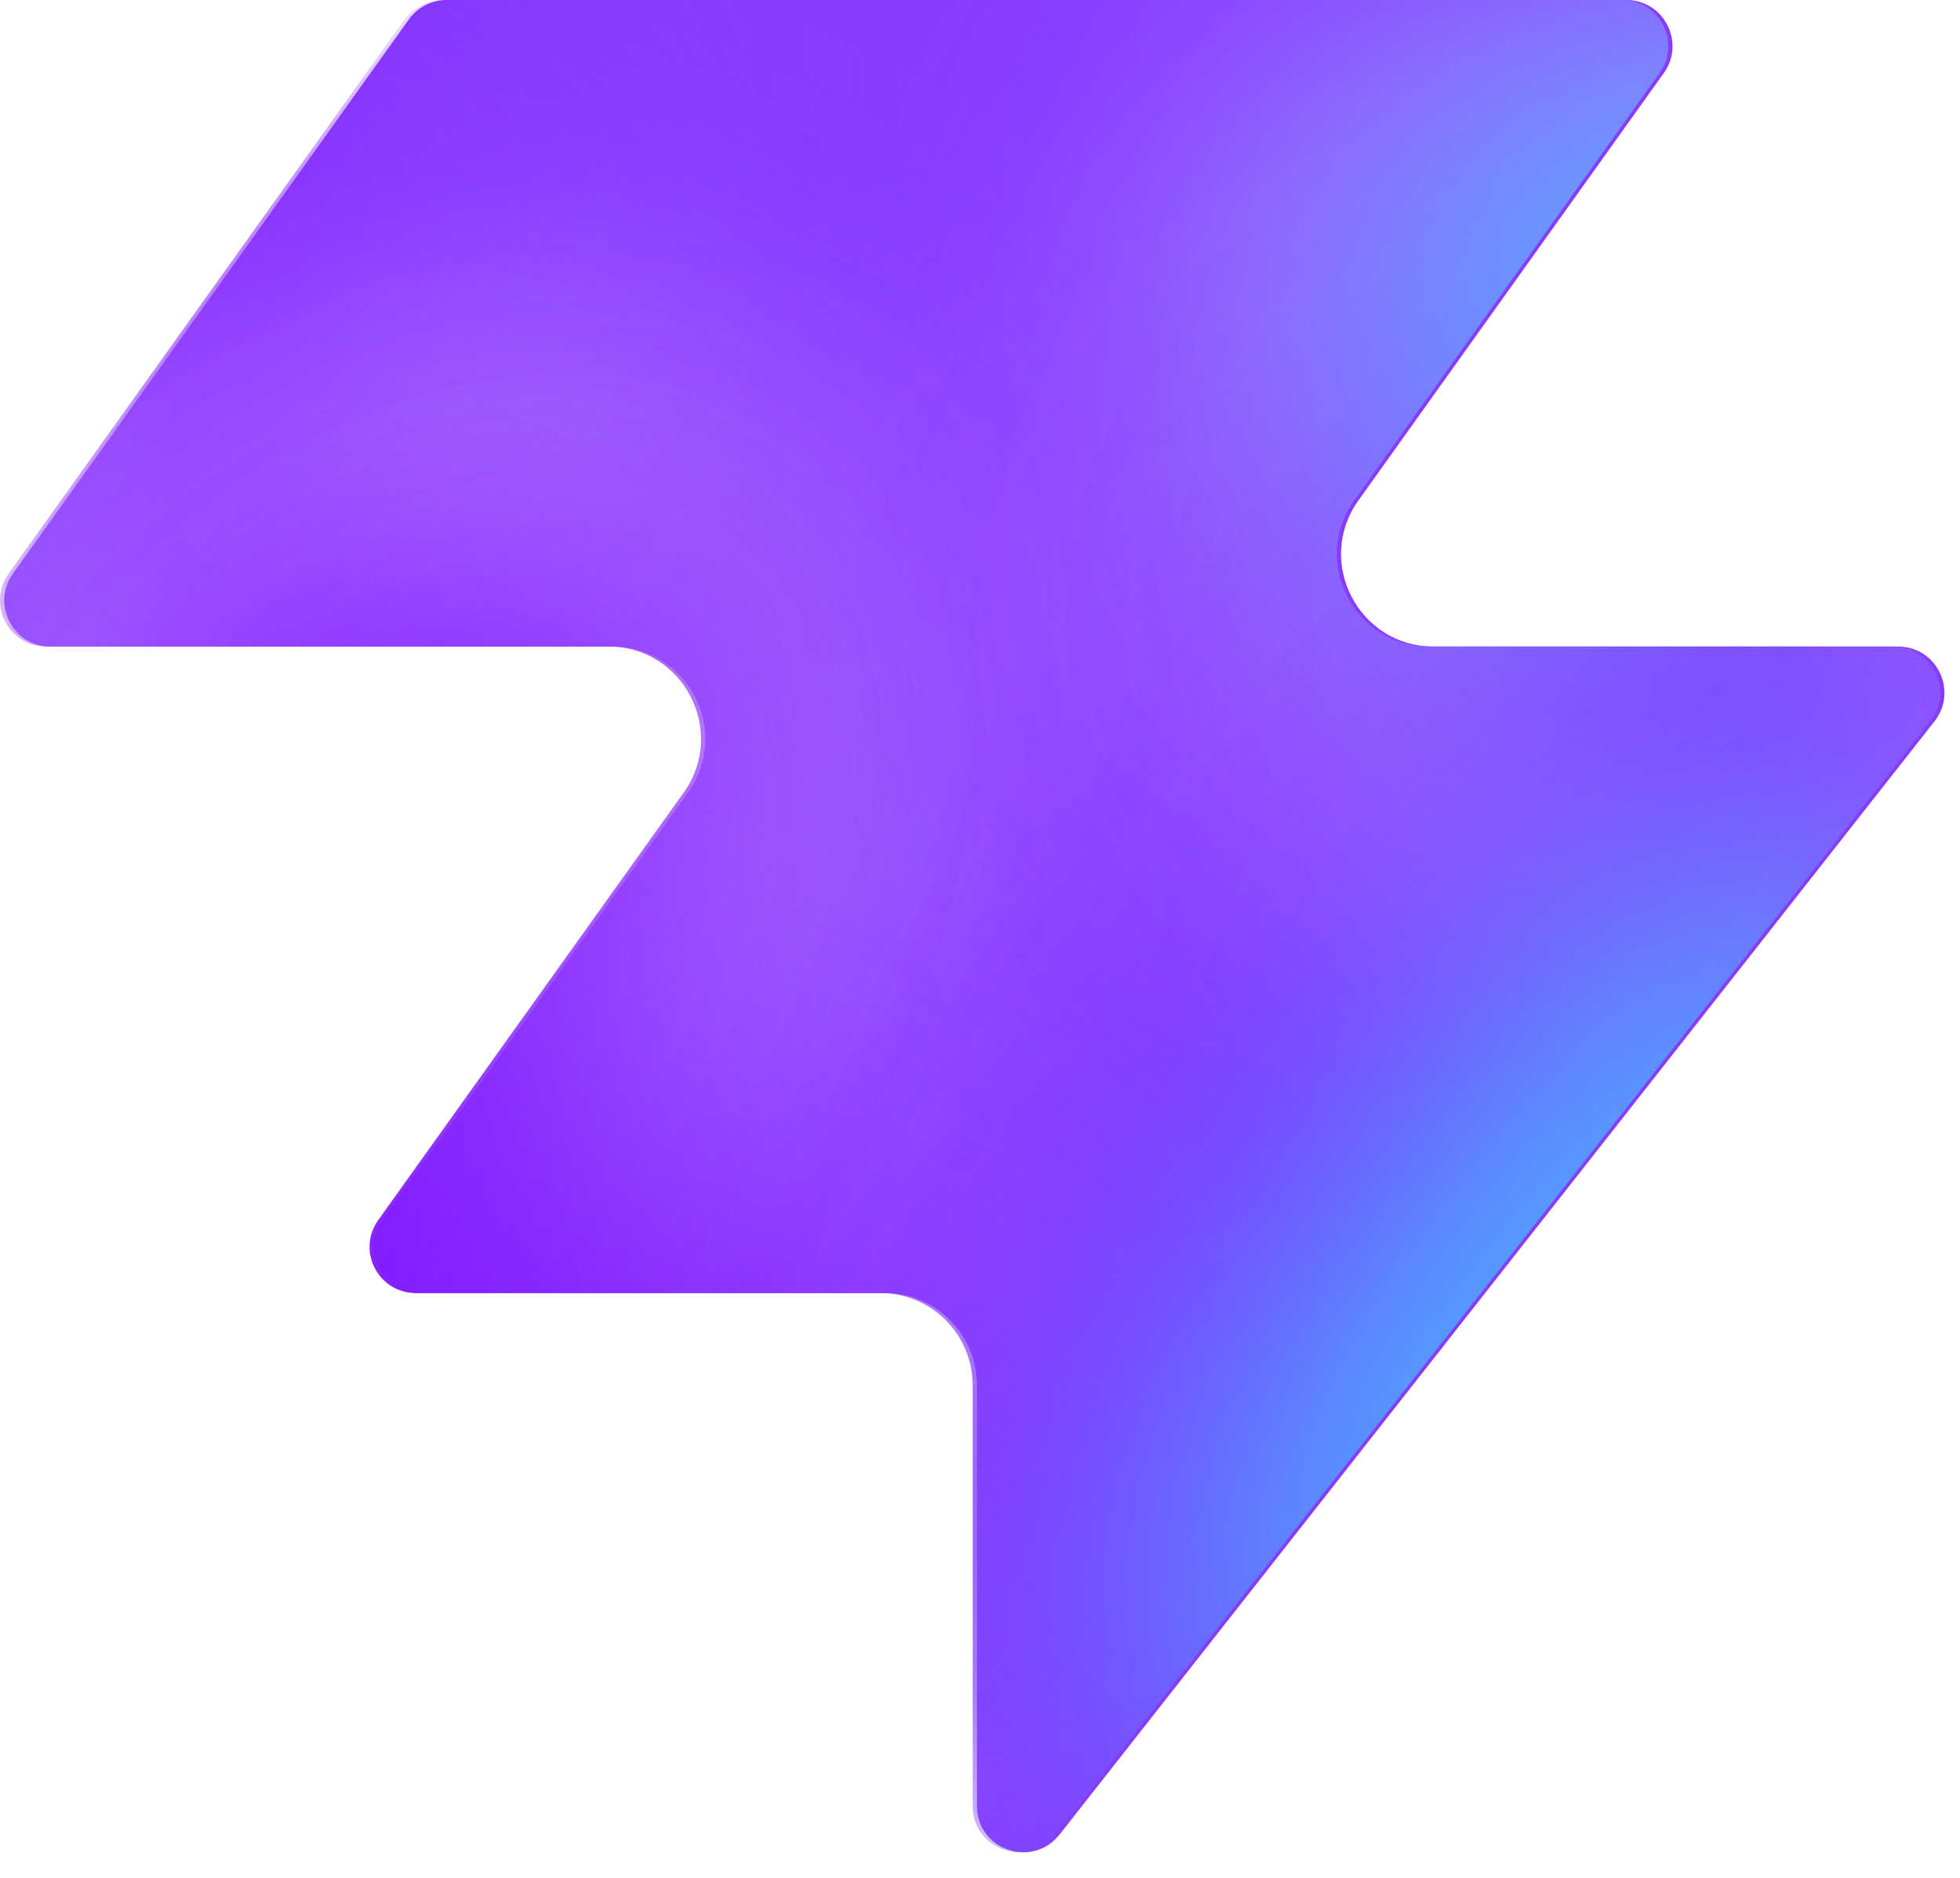
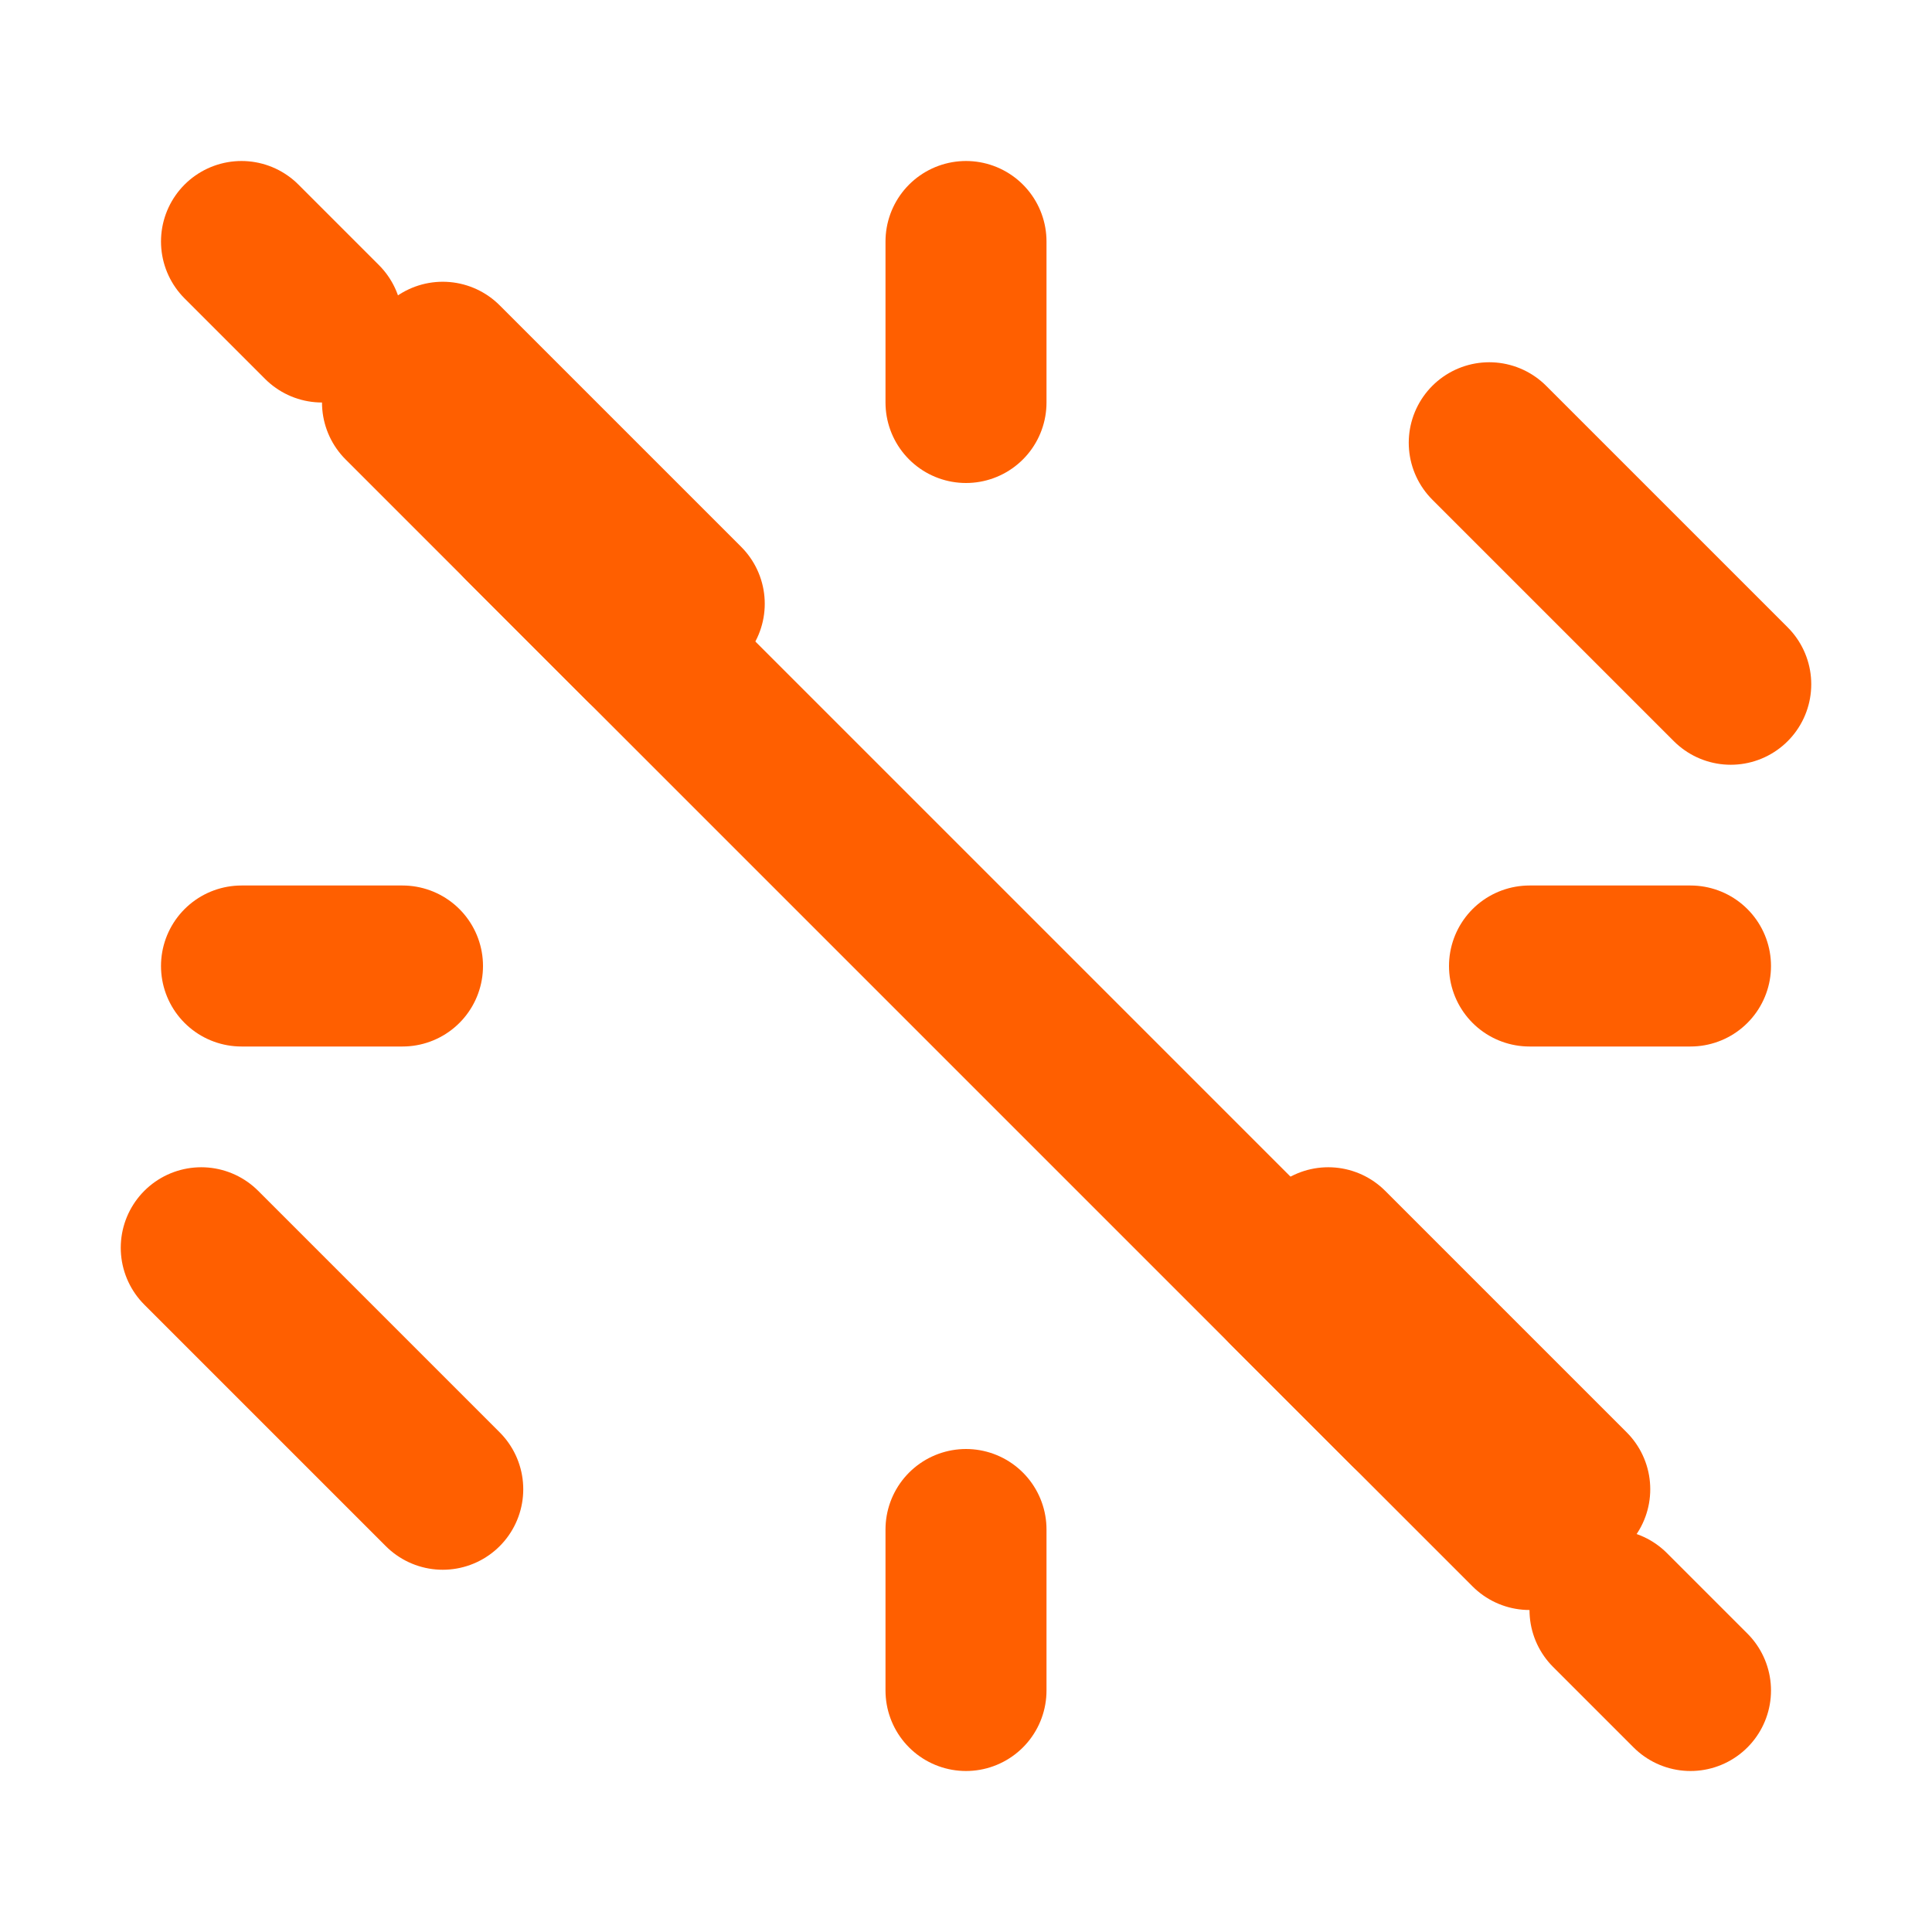
- <svg xmlns="http://www.w3.org/2000/svg" width="48" height="46" fill="none" viewBox="0 0 48 46">
-   <path fill="#863bff" d="M25.946 44.938c-.664.845-2.021.375-2.021-.698V33.937a2.26 2.26 0 0 0-2.262-2.262H10.287c-.92 0-1.456-1.04-.92-1.788l7.48-10.471c1.07-1.497 0-3.578-1.842-3.578H1.237c-.92 0-1.456-1.04-.92-1.788L10.013.474c.214-.297.556-.474.92-.474h28.894c.92 0 1.456 1.04.92 1.788l-7.48 10.471c-1.07 1.498 0 3.579 1.842 3.579h11.377c.943 0 1.473 1.088.89 1.83L25.947 44.94z" style="fill:#863bff;fill:color(display-p3 .525 .23 1);fill-opacity:1" />
-   <mask id="a" width="48" height="46" x="0" y="0" maskUnits="userSpaceOnUse" style="mask-type:alpha">
-     <path fill="#000" d="M25.842 44.938c-.664.844-2.021.375-2.021-.698V33.937a2.26 2.26 0 0 0-2.262-2.262H10.183c-.92 0-1.456-1.04-.92-1.788l7.48-10.471c1.07-1.498 0-3.579-1.842-3.579H1.133c-.92 0-1.456-1.04-.92-1.787L9.91.473c.214-.297.556-.474.92-.474h28.894c.92 0 1.456 1.04.92 1.788l-7.48 10.471c-1.07 1.498 0 3.578 1.842 3.578h11.377c.943 0 1.473 1.088.89 1.832L25.843 44.94z" style="fill:#000;fill-opacity:1" />
-   </mask>
-   <g mask="url(#a)">
-     <g filter="url(#b)">
-       <ellipse cx="5.508" cy="14.704" fill="#ede6ff" rx="5.508" ry="14.704" style="fill:#ede6ff;fill:color(display-p3 .927 .903 1);fill-opacity:1" transform="matrix(.00324 1 1 -.00324 -4.47 31.516)" />
-     </g>
-     <g filter="url(#c)">
-       <ellipse cx="10.399" cy="29.851" fill="#ede6ff" rx="10.399" ry="29.851" style="fill:#ede6ff;fill:color(display-p3 .927 .903 1);fill-opacity:1" transform="matrix(.00324 1 1 -.00324 -39.328 7.883)" />
-     </g>
-     <g filter="url(#d)">
-       <ellipse cx="5.508" cy="30.487" fill="#7e14ff" rx="5.508" ry="30.487" style="fill:#7e14ff;fill:color(display-p3 .492 .077 1);fill-opacity:1" transform="rotate(89.814 -25.913 -14.639)scale(1 -1)" />
-     </g>
-     <g filter="url(#e)">
-       <ellipse cx="5.508" cy="30.599" fill="#7e14ff" rx="5.508" ry="30.599" style="fill:#7e14ff;fill:color(display-p3 .492 .077 1);fill-opacity:1" transform="rotate(89.814 -32.644 -3.334)scale(1 -1)" />
-     </g>
-     <g filter="url(#f)">
-       <ellipse cx="5.508" cy="30.599" fill="#7e14ff" rx="5.508" ry="30.599" style="fill:#7e14ff;fill:color(display-p3 .492 .077 1);fill-opacity:1" transform="matrix(.00324 1 1 -.00324 -34.34 30.47)" />
-     </g>
-     <g filter="url(#g)">
-       <ellipse cx="14.072" cy="22.078" fill="#ede6ff" rx="14.072" ry="22.078" style="fill:#ede6ff;fill:color(display-p3 .927 .903 1);fill-opacity:1" transform="rotate(93.35 24.506 48.493)scale(-1 1)" />
-     </g>
-     <g filter="url(#h)">
-       <ellipse cx="3.47" cy="21.501" fill="#7e14ff" rx="3.47" ry="21.501" style="fill:#7e14ff;fill:color(display-p3 .492 .077 1);fill-opacity:1" transform="rotate(89.009 28.708 47.59)scale(-1 1)" />
-     </g>
-     <g filter="url(#i)">
-       <ellipse cx="3.47" cy="21.501" fill="#7e14ff" rx="3.47" ry="21.501" style="fill:#7e14ff;fill:color(display-p3 .492 .077 1);fill-opacity:1" transform="rotate(89.009 28.708 47.59)scale(-1 1)" />
-     </g>
-     <g filter="url(#j)">
-       <ellipse cx=".387" cy="8.972" fill="#7e14ff" rx="4.407" ry="29.108" style="fill:#7e14ff;fill:color(display-p3 .492 .077 1);fill-opacity:1" transform="rotate(39.51 .387 8.972)" />
-     </g>
-     <g filter="url(#k)">
-       <ellipse cx="47.523" cy="-6.092" fill="#7e14ff" rx="4.407" ry="29.108" style="fill:#7e14ff;fill:color(display-p3 .492 .077 1);fill-opacity:1" transform="rotate(37.892 47.523 -6.092)" />
-     </g>
-     <g filter="url(#l)">
-       <ellipse cx="41.412" cy="6.333" fill="#47bfff" rx="5.971" ry="9.665" style="fill:#47bfff;fill:color(display-p3 .28 .748 1);fill-opacity:1" transform="rotate(37.892 41.412 6.333)" />
-     </g>
-     <g filter="url(#m)">
-       <ellipse cx="-1.879" cy="38.332" fill="#7e14ff" rx="4.407" ry="29.108" style="fill:#7e14ff;fill:color(display-p3 .492 .077 1);fill-opacity:1" transform="rotate(37.892 -1.88 38.332)" />
-     </g>
-     <g filter="url(#n)">
-       <ellipse cx="-1.879" cy="38.332" fill="#7e14ff" rx="4.407" ry="29.108" style="fill:#7e14ff;fill:color(display-p3 .492 .077 1);fill-opacity:1" transform="rotate(37.892 -1.88 38.332)" />
-     </g>
-     <g filter="url(#o)">
-       <ellipse cx="35.651" cy="29.907" fill="#7e14ff" rx="4.407" ry="29.108" style="fill:#7e14ff;fill:color(display-p3 .492 .077 1);fill-opacity:1" transform="rotate(37.892 35.651 29.907)" />
-     </g>
-     <g filter="url(#p)">
-       <ellipse cx="38.418" cy="32.4" fill="#47bfff" rx="5.971" ry="15.297" style="fill:#47bfff;fill:color(display-p3 .28 .748 1);fill-opacity:1" transform="rotate(37.892 38.418 32.4)" />
-     </g>
-   </g>
-   <defs>
-     <filter id="b" width="60.045" height="41.654" x="-19.77" y="16.149" color-interpolation-filters="sRGB" filterUnits="userSpaceOnUse">
-       <feFlood flood-opacity="0" result="BackgroundImageFix" />
-       <feBlend in="SourceGraphic" in2="BackgroundImageFix" result="shape" />
-       <feGaussianBlur result="effect1_foregroundBlur_2002_17158" stdDeviation="7.659" />
-     </filter>
-     <filter id="c" width="90.34" height="51.437" x="-54.613" y="-7.533" color-interpolation-filters="sRGB" filterUnits="userSpaceOnUse">
-       <feFlood flood-opacity="0" result="BackgroundImageFix" />
-       <feBlend in="SourceGraphic" in2="BackgroundImageFix" result="shape" />
-       <feGaussianBlur result="effect1_foregroundBlur_2002_17158" stdDeviation="7.659" />
-     </filter>
-     <filter id="d" width="79.355" height="29.4" x="-49.64" y="2.03" color-interpolation-filters="sRGB" filterUnits="userSpaceOnUse">
-       <feFlood flood-opacity="0" result="BackgroundImageFix" />
-       <feBlend in="SourceGraphic" in2="BackgroundImageFix" result="shape" />
-       <feGaussianBlur result="effect1_foregroundBlur_2002_17158" stdDeviation="4.596" />
-     </filter>
-     <filter id="e" width="79.579" height="29.4" x="-45.045" y="20.029" color-interpolation-filters="sRGB" filterUnits="userSpaceOnUse">
-       <feFlood flood-opacity="0" result="BackgroundImageFix" />
-       <feBlend in="SourceGraphic" in2="BackgroundImageFix" result="shape" />
-       <feGaussianBlur result="effect1_foregroundBlur_2002_17158" stdDeviation="4.596" />
-     </filter>
-     <filter id="f" width="79.579" height="29.4" x="-43.513" y="21.178" color-interpolation-filters="sRGB" filterUnits="userSpaceOnUse">
-       <feFlood flood-opacity="0" result="BackgroundImageFix" />
-       <feBlend in="SourceGraphic" in2="BackgroundImageFix" result="shape" />
-       <feGaussianBlur result="effect1_foregroundBlur_2002_17158" stdDeviation="4.596" />
-     </filter>
-     <filter id="g" width="74.749" height="58.852" x="15.756" y="-17.901" color-interpolation-filters="sRGB" filterUnits="userSpaceOnUse">
-       <feFlood flood-opacity="0" result="BackgroundImageFix" />
-       <feBlend in="SourceGraphic" in2="BackgroundImageFix" result="shape" />
-       <feGaussianBlur result="effect1_foregroundBlur_2002_17158" stdDeviation="7.659" />
-     </filter>
-     <filter id="h" width="61.377" height="25.362" x="23.548" y="2.284" color-interpolation-filters="sRGB" filterUnits="userSpaceOnUse">
-       <feFlood flood-opacity="0" result="BackgroundImageFix" />
-       <feBlend in="SourceGraphic" in2="BackgroundImageFix" result="shape" />
-       <feGaussianBlur result="effect1_foregroundBlur_2002_17158" stdDeviation="4.596" />
-     </filter>
-     <filter id="i" width="61.377" height="25.362" x="23.548" y="2.284" color-interpolation-filters="sRGB" filterUnits="userSpaceOnUse">
-       <feFlood flood-opacity="0" result="BackgroundImageFix" />
-       <feBlend in="SourceGraphic" in2="BackgroundImageFix" result="shape" />
-       <feGaussianBlur result="effect1_foregroundBlur_2002_17158" stdDeviation="4.596" />
-     </filter>
-     <filter id="j" width="56.045" height="63.649" x="-27.636" y="-22.853" color-interpolation-filters="sRGB" filterUnits="userSpaceOnUse">
-       <feFlood flood-opacity="0" result="BackgroundImageFix" />
-       <feBlend in="SourceGraphic" in2="BackgroundImageFix" result="shape" />
-       <feGaussianBlur result="effect1_foregroundBlur_2002_17158" stdDeviation="4.596" />
-     </filter>
-     <filter id="k" width="54.814" height="64.646" x="20.116" y="-38.415" color-interpolation-filters="sRGB" filterUnits="userSpaceOnUse">
-       <feFlood flood-opacity="0" result="BackgroundImageFix" />
-       <feBlend in="SourceGraphic" in2="BackgroundImageFix" result="shape" />
-       <feGaussianBlur result="effect1_foregroundBlur_2002_17158" stdDeviation="4.596" />
-     </filter>
-     <filter id="l" width="33.541" height="35.313" x="24.641" y="-11.323" color-interpolation-filters="sRGB" filterUnits="userSpaceOnUse">
-       <feFlood flood-opacity="0" result="BackgroundImageFix" />
-       <feBlend in="SourceGraphic" in2="BackgroundImageFix" result="shape" />
-       <feGaussianBlur result="effect1_foregroundBlur_2002_17158" stdDeviation="4.596" />
-     </filter>
-     <filter id="m" width="54.814" height="64.646" x="-29.286" y="6.009" color-interpolation-filters="sRGB" filterUnits="userSpaceOnUse">
-       <feFlood flood-opacity="0" result="BackgroundImageFix" />
-       <feBlend in="SourceGraphic" in2="BackgroundImageFix" result="shape" />
-       <feGaussianBlur result="effect1_foregroundBlur_2002_17158" stdDeviation="4.596" />
-     </filter>
-     <filter id="n" width="54.814" height="64.646" x="-29.286" y="6.009" color-interpolation-filters="sRGB" filterUnits="userSpaceOnUse">
-       <feFlood flood-opacity="0" result="BackgroundImageFix" />
-       <feBlend in="SourceGraphic" in2="BackgroundImageFix" result="shape" />
-       <feGaussianBlur result="effect1_foregroundBlur_2002_17158" stdDeviation="4.596" />
-     </filter>
-     <filter id="o" width="54.814" height="64.646" x="8.244" y="-2.416" color-interpolation-filters="sRGB" filterUnits="userSpaceOnUse">
-       <feFlood flood-opacity="0" result="BackgroundImageFix" />
-       <feBlend in="SourceGraphic" in2="BackgroundImageFix" result="shape" />
-       <feGaussianBlur result="effect1_foregroundBlur_2002_17158" stdDeviation="4.596" />
-     </filter>
-     <filter id="p" width="39.409" height="43.623" x="18.713" y="10.588" color-interpolation-filters="sRGB" filterUnits="userSpaceOnUse">
-       <feFlood flood-opacity="0" result="BackgroundImageFix" />
-       <feBlend in="SourceGraphic" in2="BackgroundImageFix" result="shape" />
-       <feGaussianBlur result="effect1_foregroundBlur_2002_17158" stdDeviation="4.596" />
-     </filter>
-   </defs>
+ <svg xmlns="http://www.w3.org/2000/svg" viewBox="0 0 24 24" fill="none" stroke="#FF5F00" stroke-width="2" stroke-linecap="round" stroke-linejoin="round">
+   <path d="m6.5 6.5 11 11" />
+   <path d="m21 21-1-1" />
+   <path d="m3 3 1 1" />
+   <path d="m18.5 5.5 3 3" />
+   <path d="m2.5 15.5 3 3" />
+   <path d="m16 16 .5-.5 3 3-.5.5z" />
+   <path d="m5 5 .5-.5 3 3-.5.5z" />
+   <path d="M12 5V3" />
+   <path d="M12 21v-2" />
+   <path d="M19 12h2" />
+   <path d="M3 12h2" />
</svg>
